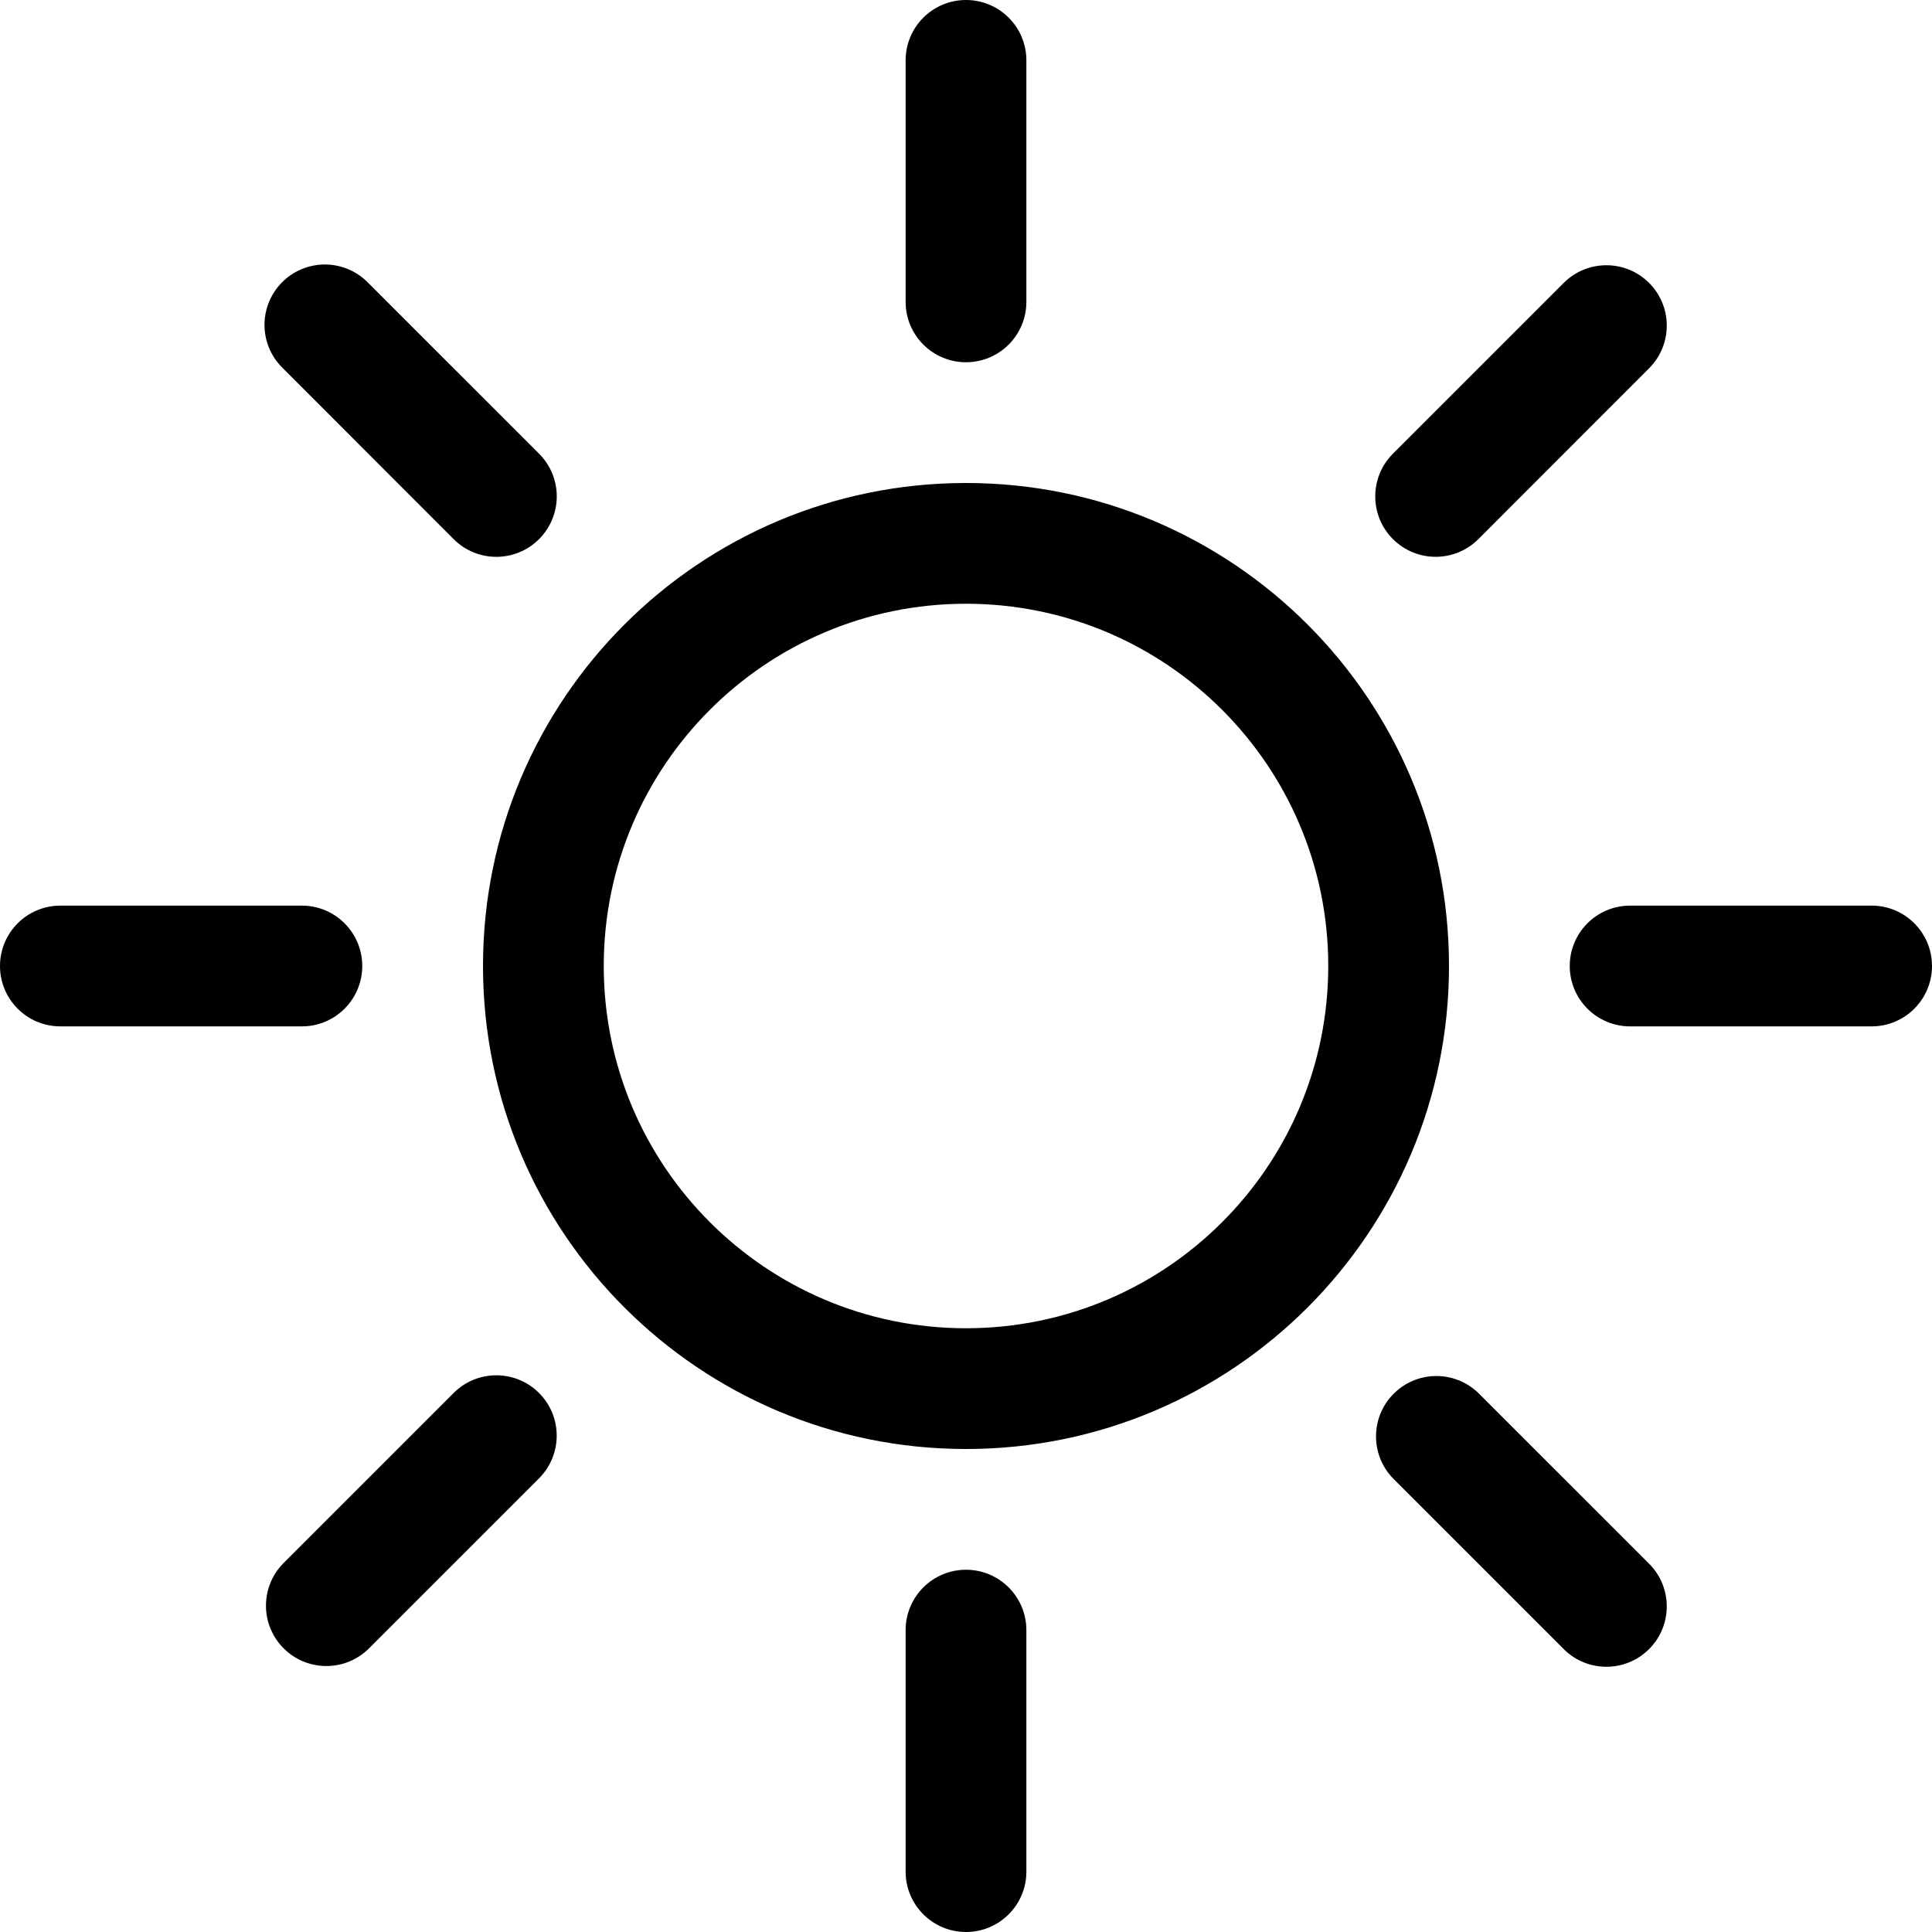
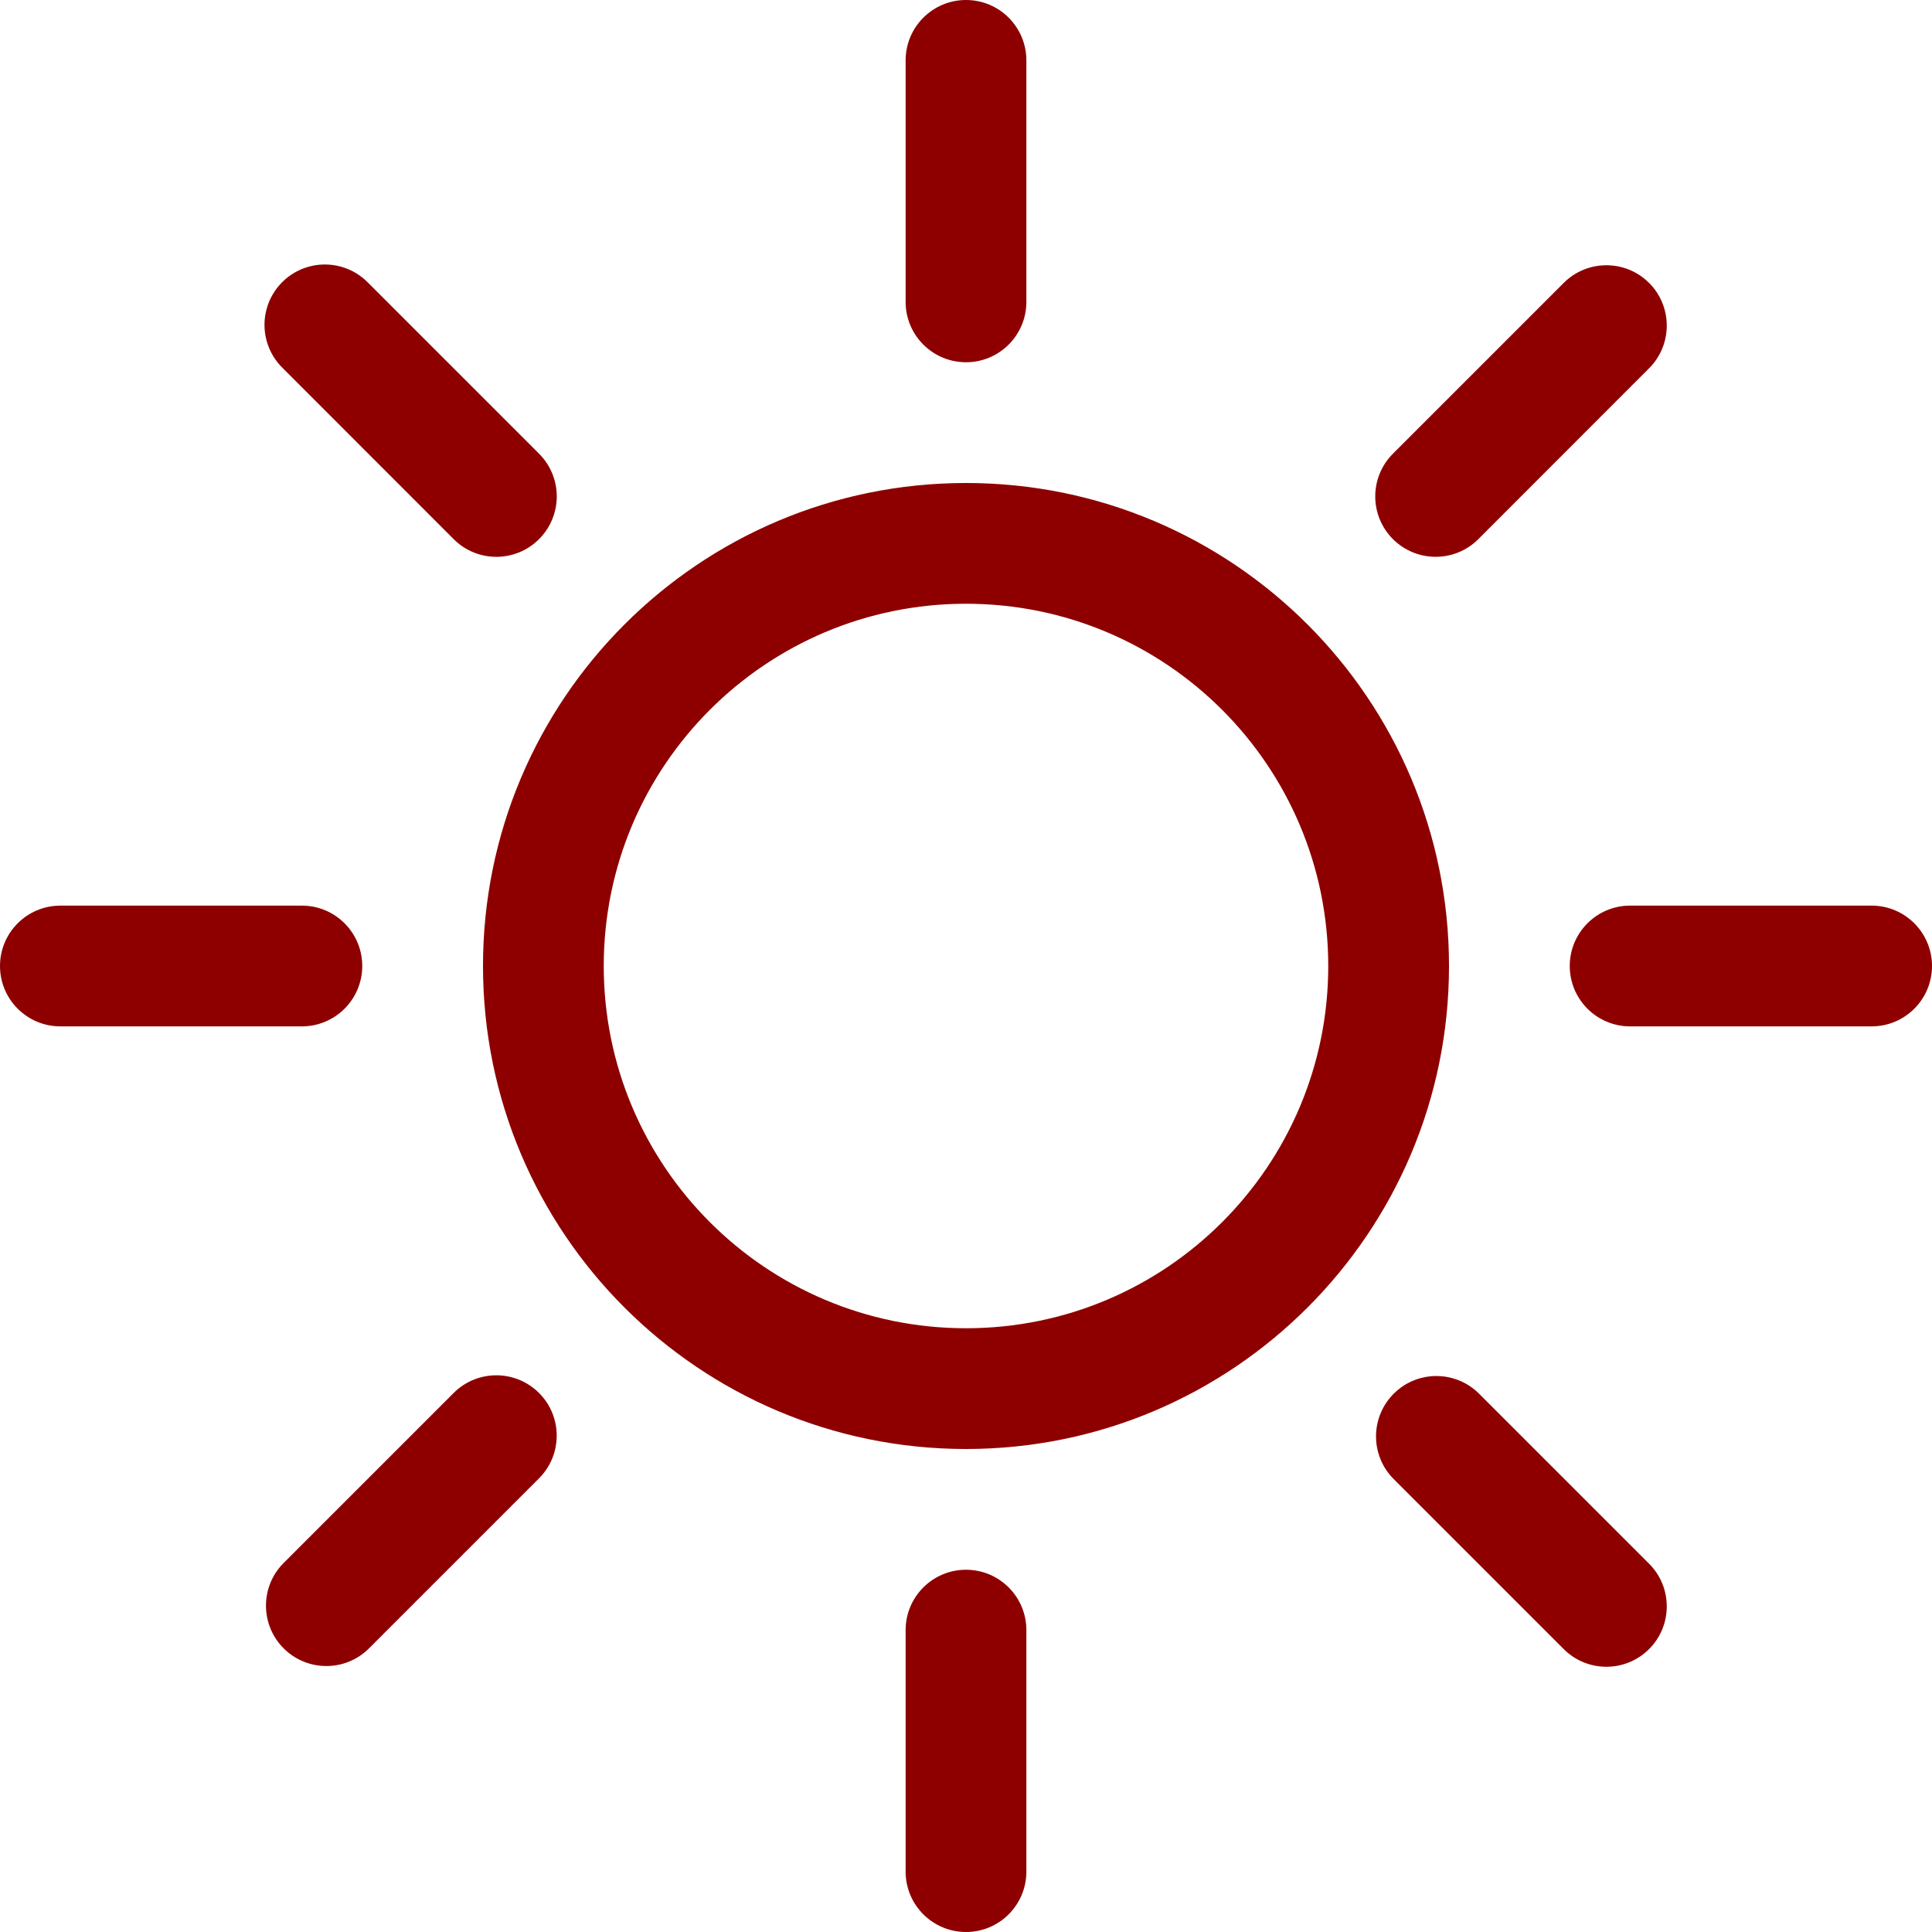
- <svg xmlns="http://www.w3.org/2000/svg" width="16" height="16" fill="currentColor" class="bi bi-sun" viewBox="0 0 16 16">
+ <svg xmlns="http://www.w3.org/2000/svg" width="16" height="16" fill="currentColor" class="bi bi-sun" viewBox="0 0 16 16" style="color: #8E0000;">
  <path d="M8 11a3 3 0 1 1 0-6 3 3 0 0 1 0 6m0 1a4 4 0 1 0 0-8 4 4 0 0 0 0 8M8 0a.5.5 0 0 1 .5.5v2a.5.5 0 0 1-1 0v-2A.5.5 0 0 1 8 0m0 13a.5.5 0 0 1 .5.5v2a.5.5 0 0 1-1 0v-2A.5.5 0 0 1 8 13m8-5a.5.5 0 0 1-.5.5h-2a.5.5 0 0 1 0-1h2a.5.5 0 0 1 .5.5M3 8a.5.5 0 0 1-.5.5h-2a.5.5 0 0 1 0-1h2A.5.5 0 0 1 3 8m10.657-5.657a.5.5 0 0 1 0 .707l-1.414 1.415a.5.5 0 1 1-.707-.708l1.414-1.414a.5.5 0 0 1 .707 0m-9.193 9.193a.5.5 0 0 1 0 .707L3.05 13.657a.5.5 0 0 1-.707-.707l1.414-1.414a.5.5 0 0 1 .707 0m9.193 2.121a.5.5 0 0 1-.707 0l-1.414-1.414a.5.5 0 0 1 .707-.707l1.414 1.414a.5.5 0 0 1 0 .707M4.464 4.465a.5.5 0 0 1-.707 0L2.343 3.05a.5.5 0 1 1 .707-.707l1.414 1.414a.5.5 0 0 1 0 .708" />
</svg>
